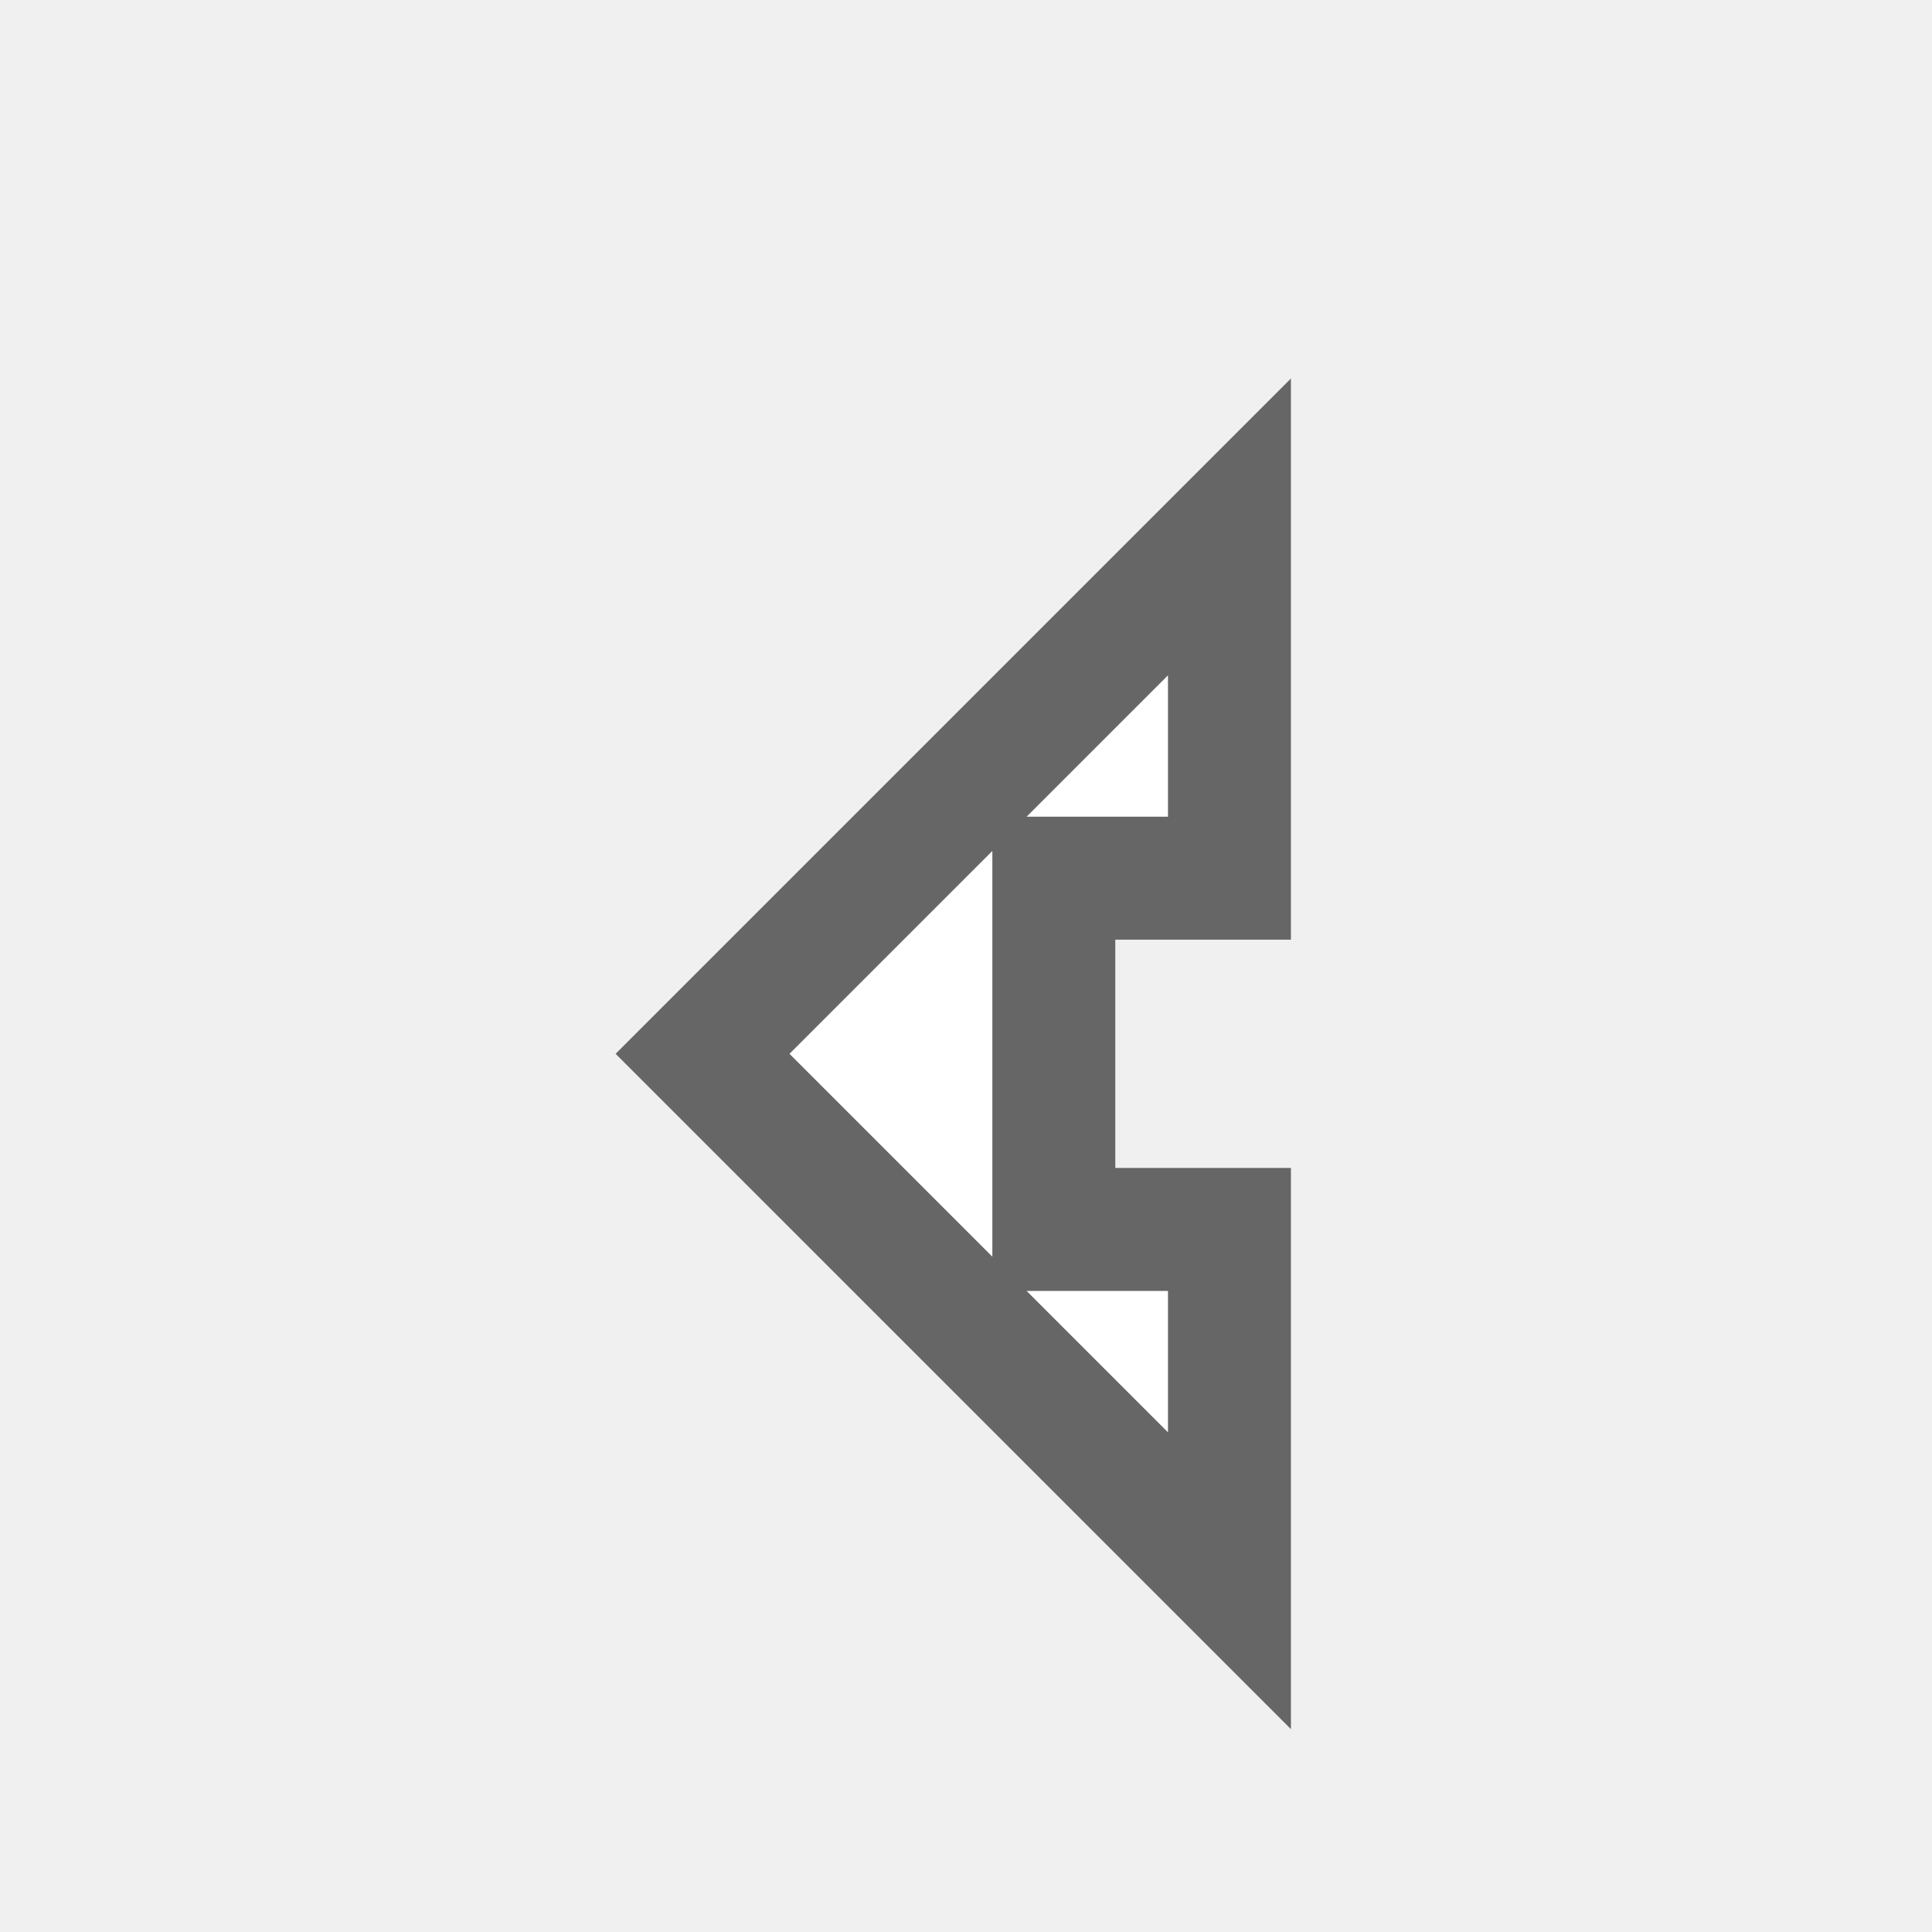
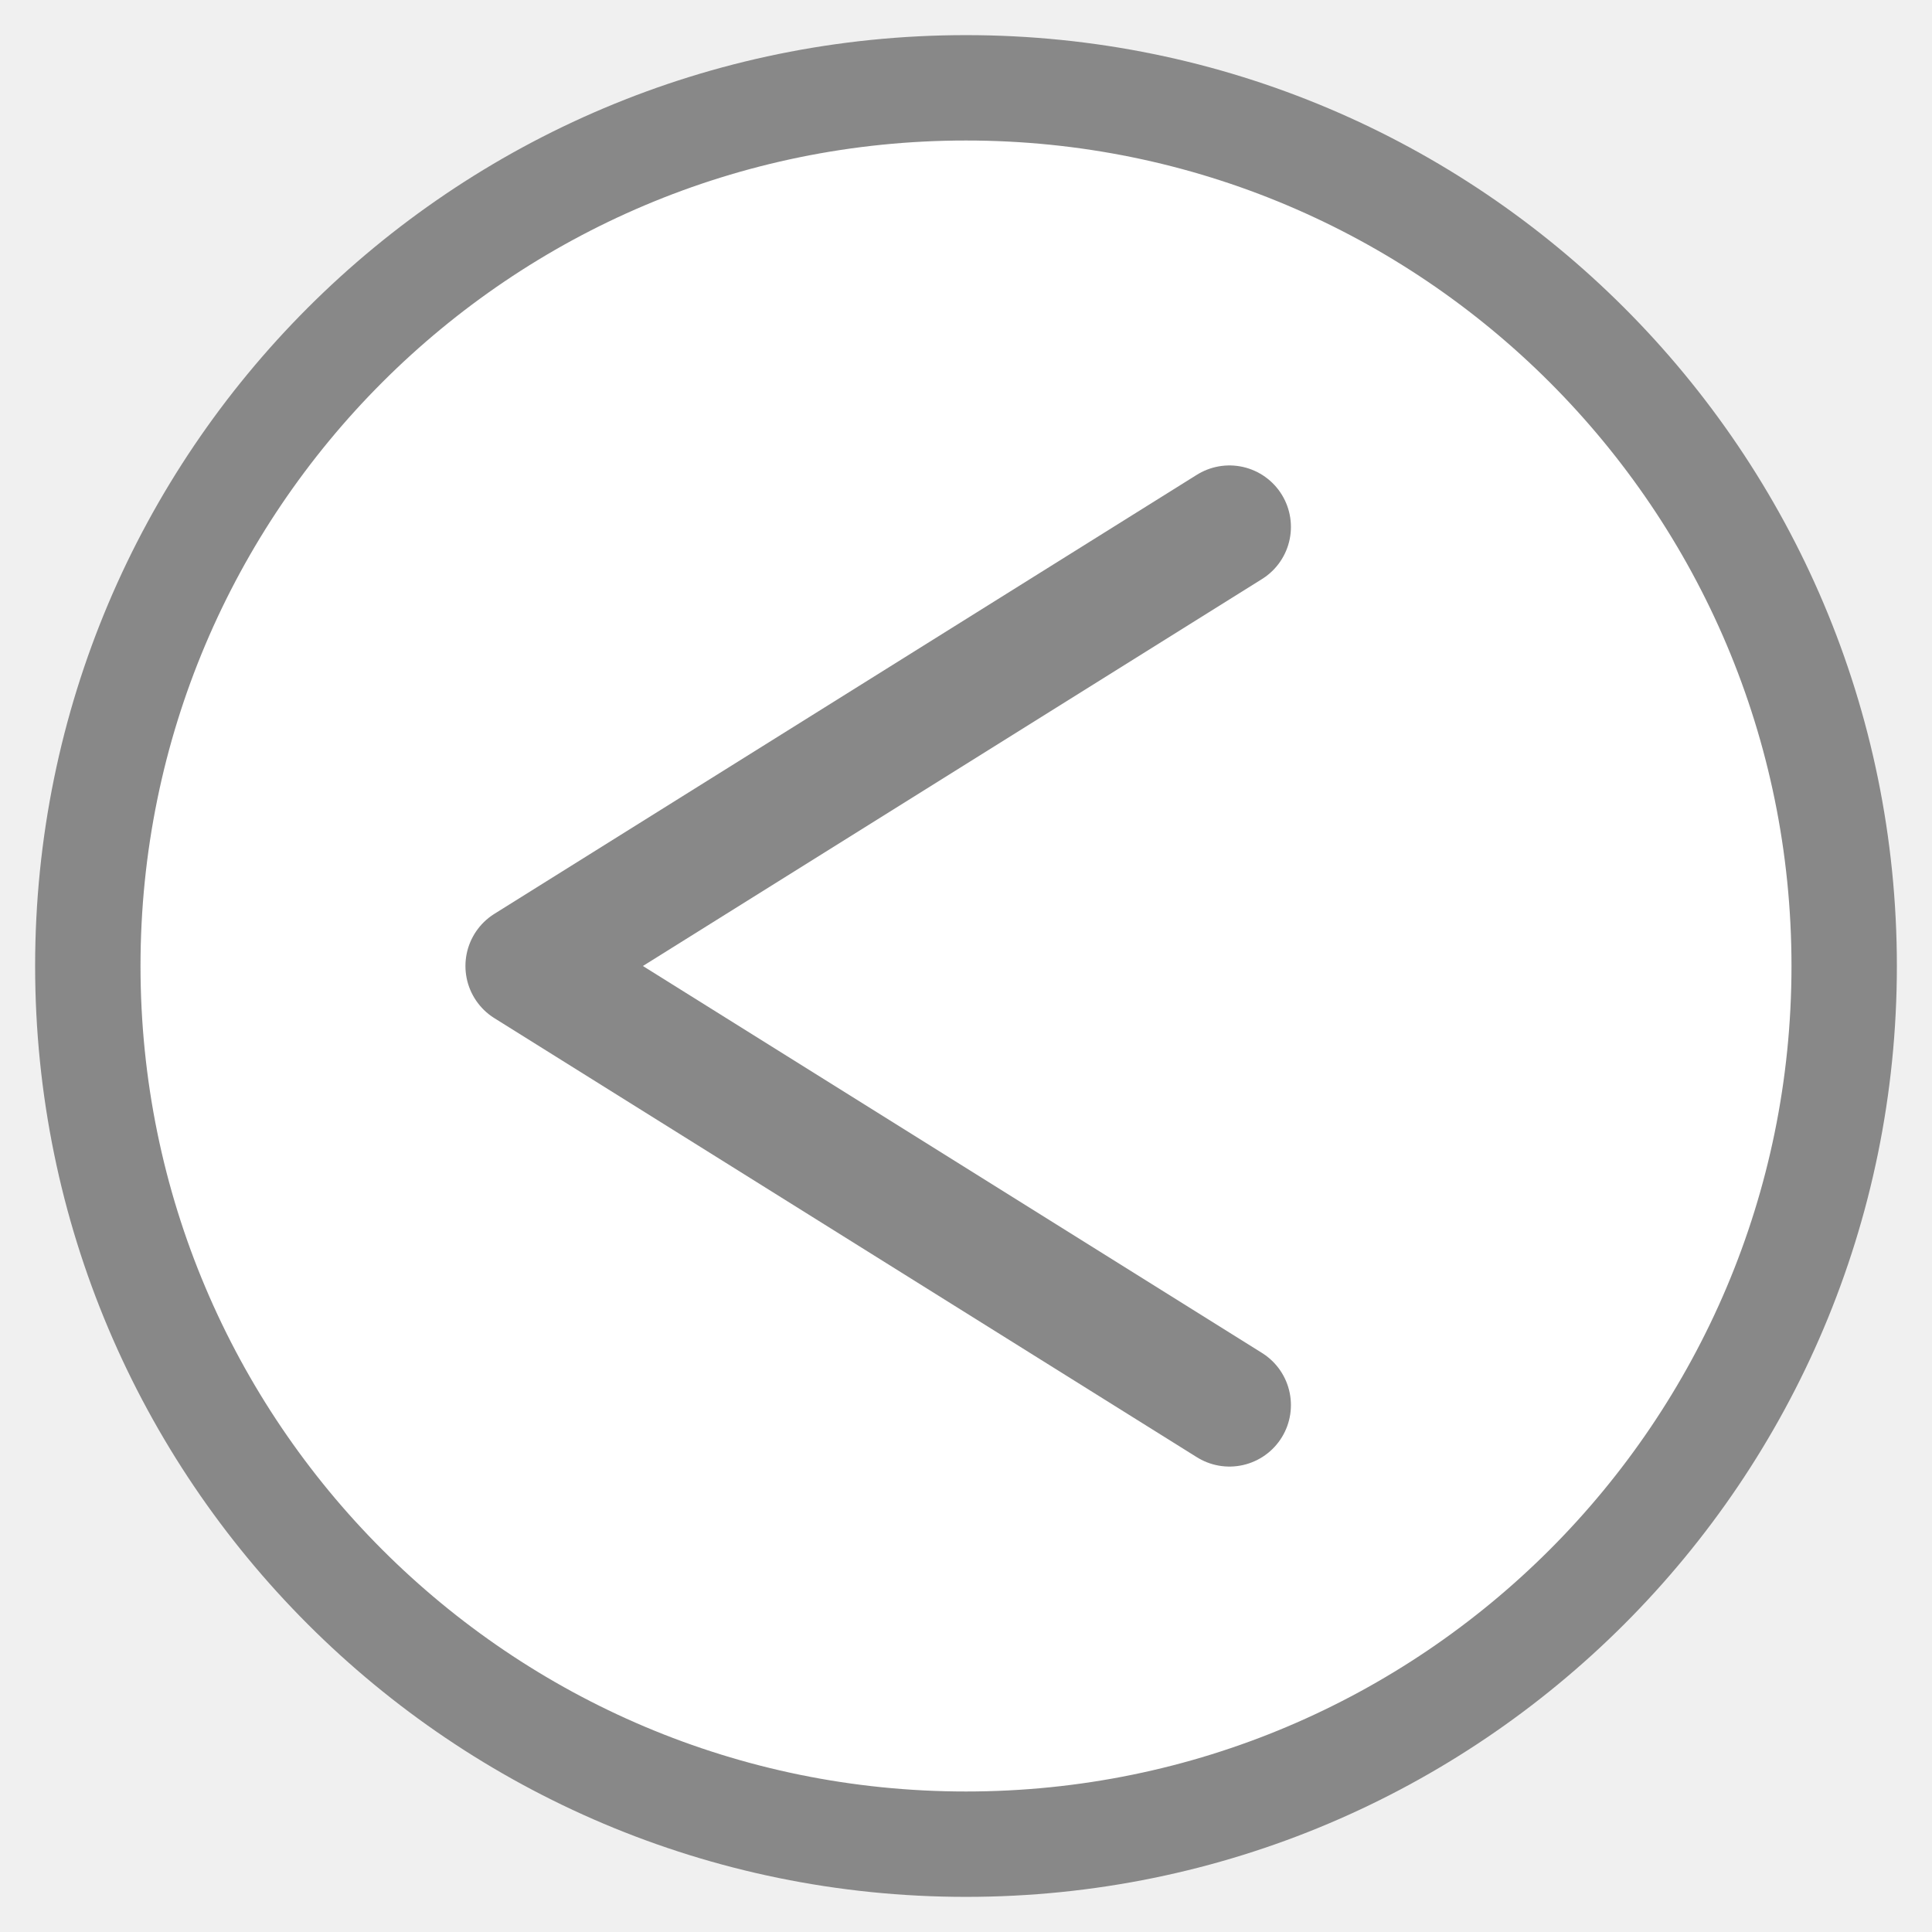
<svg xmlns="http://www.w3.org/2000/svg" enable-background="new 0 0 55 55" height="55px" version="1.1" viewBox="0 0 55 55" width="55px" x="0px" xml:space="preserve" y="0px">
-   <g display="block" id="emblem-undo">
-     <polygon fill="#ffffff" points="35,15 20,30 35,45 35,35 30,35 30,25 35,25" stroke="#666666" stroke-linecap="round" stroke-width="3.5" />
+   <g>
+     <circle cx="27.5" cy="27.5" r="25" fill="#ffffff" stroke="#888888" stroke-width="3" />
+     <polyline fill="none" stroke="#888888" stroke-linecap="round" stroke-linejoin="round" stroke-width="3.5" points="35,15 15,27.5 35,40" />
  </g>
</svg>
